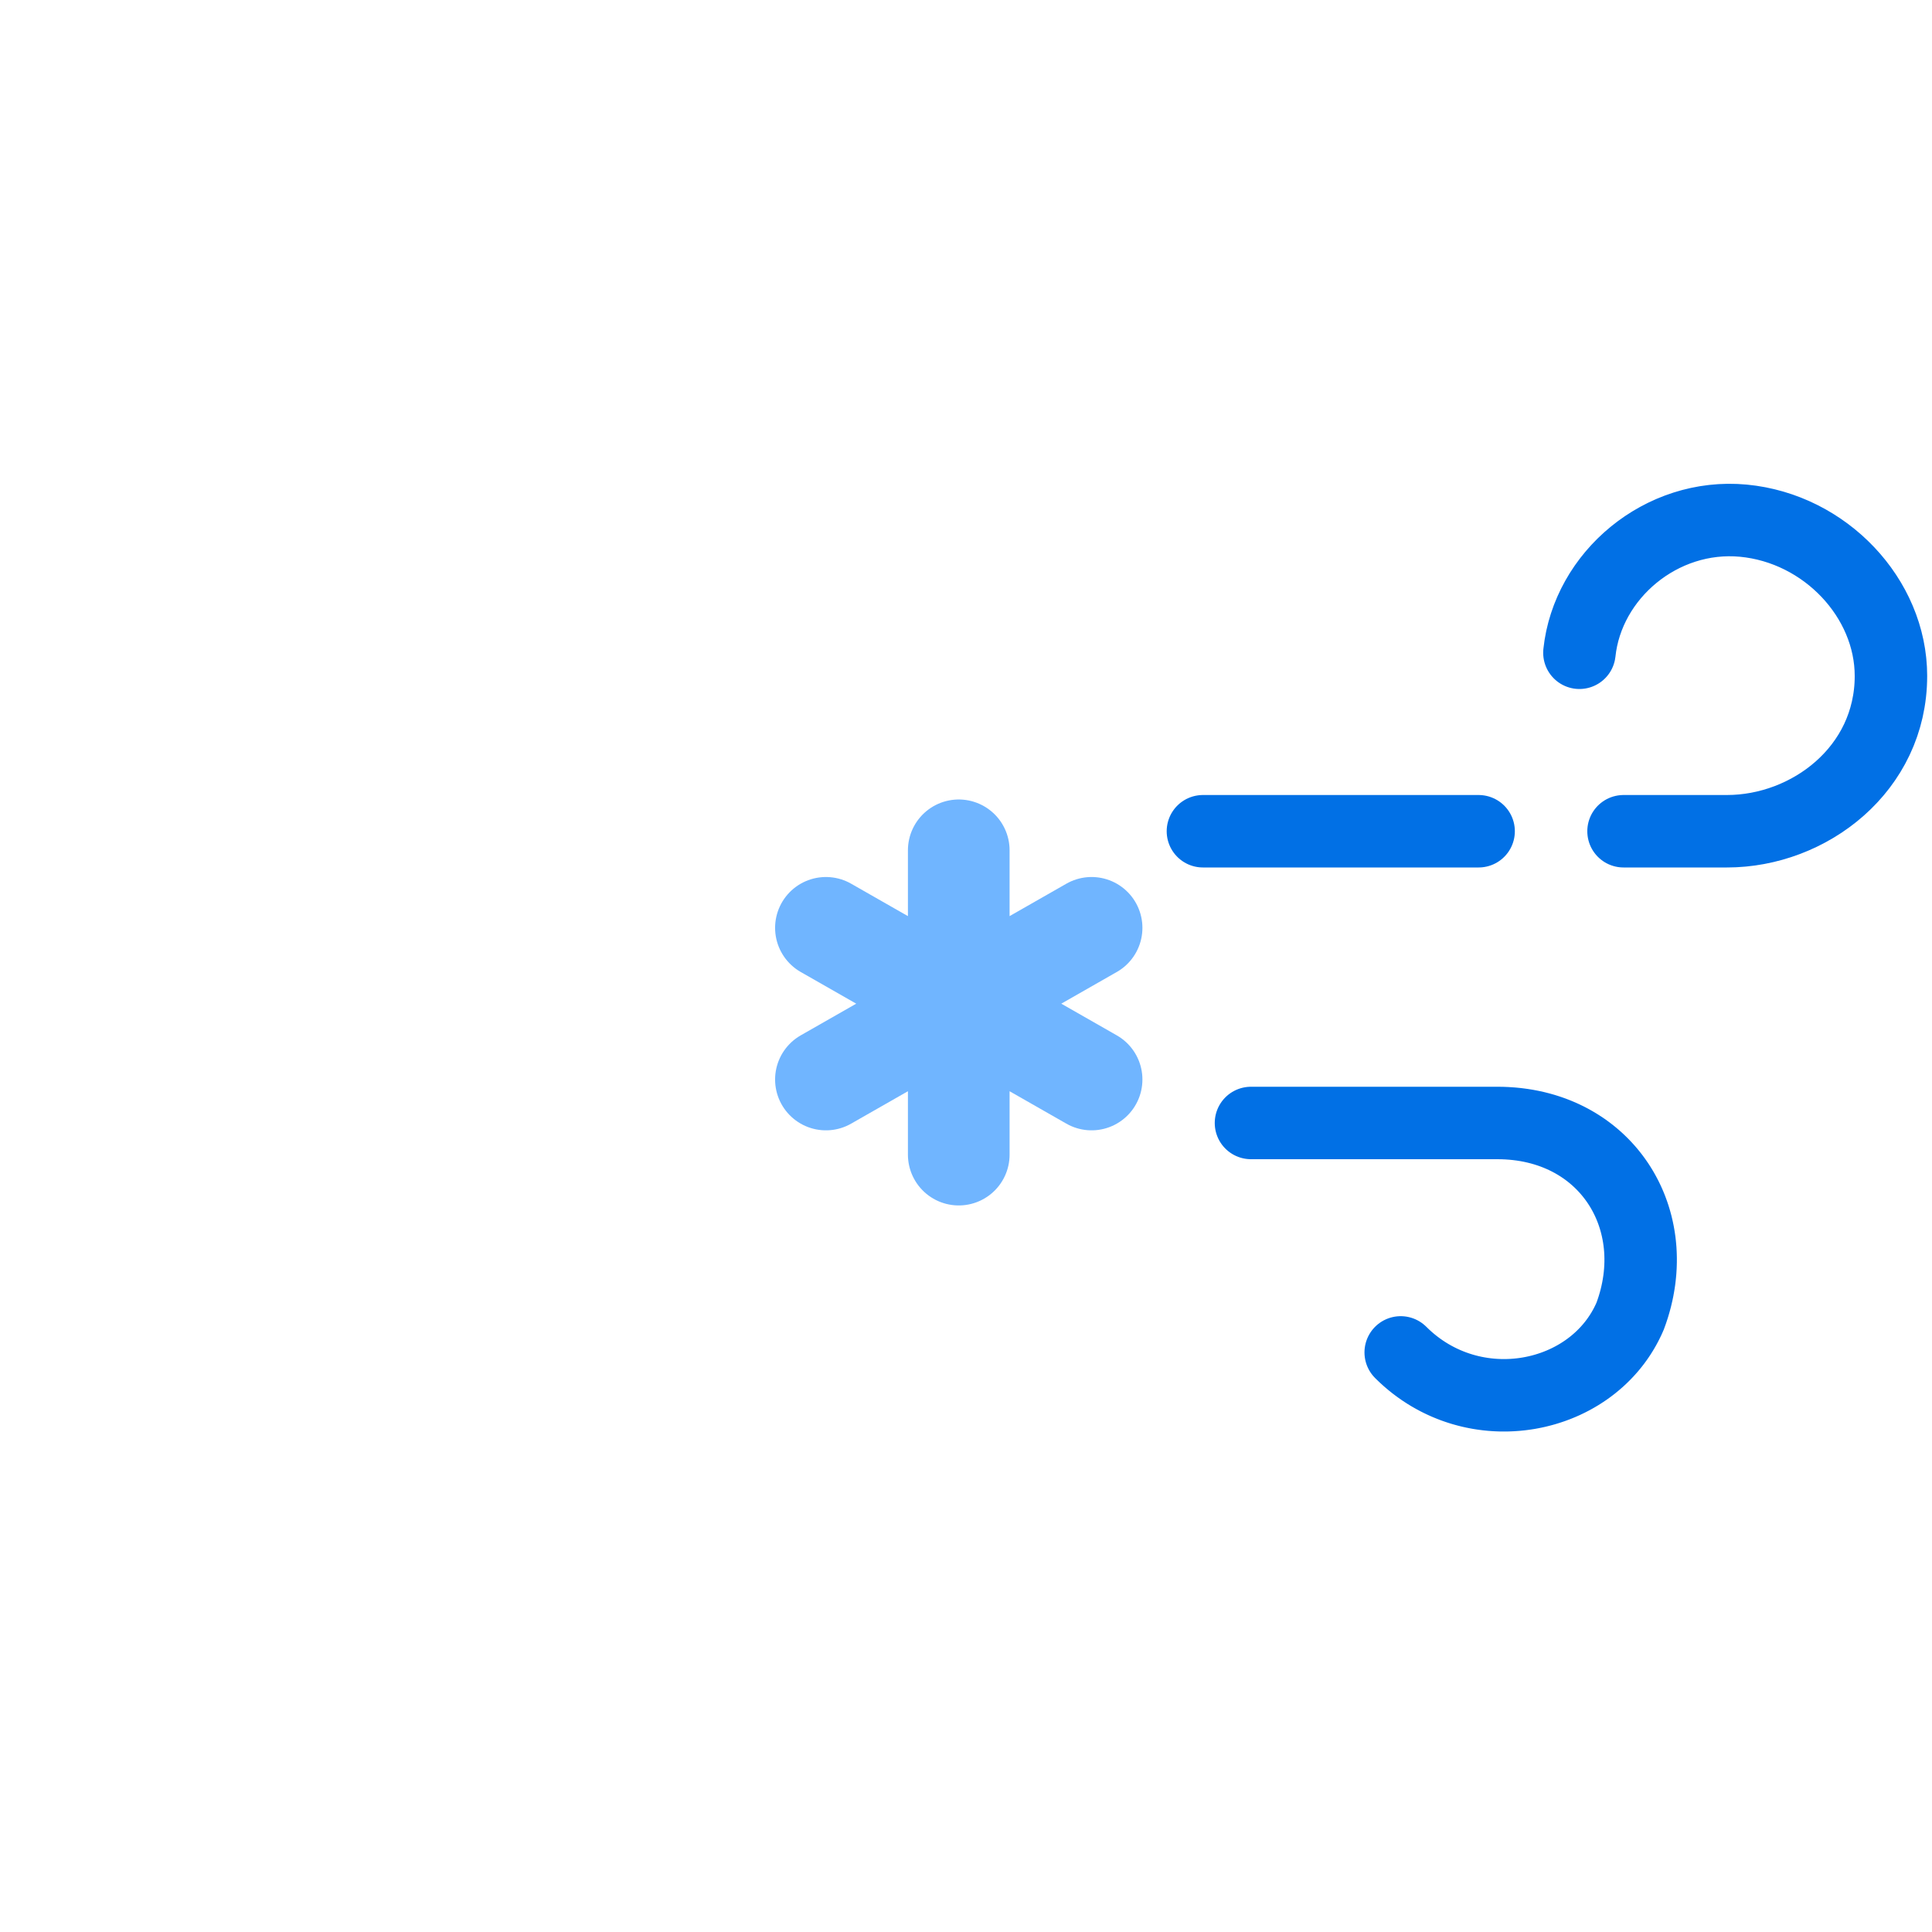
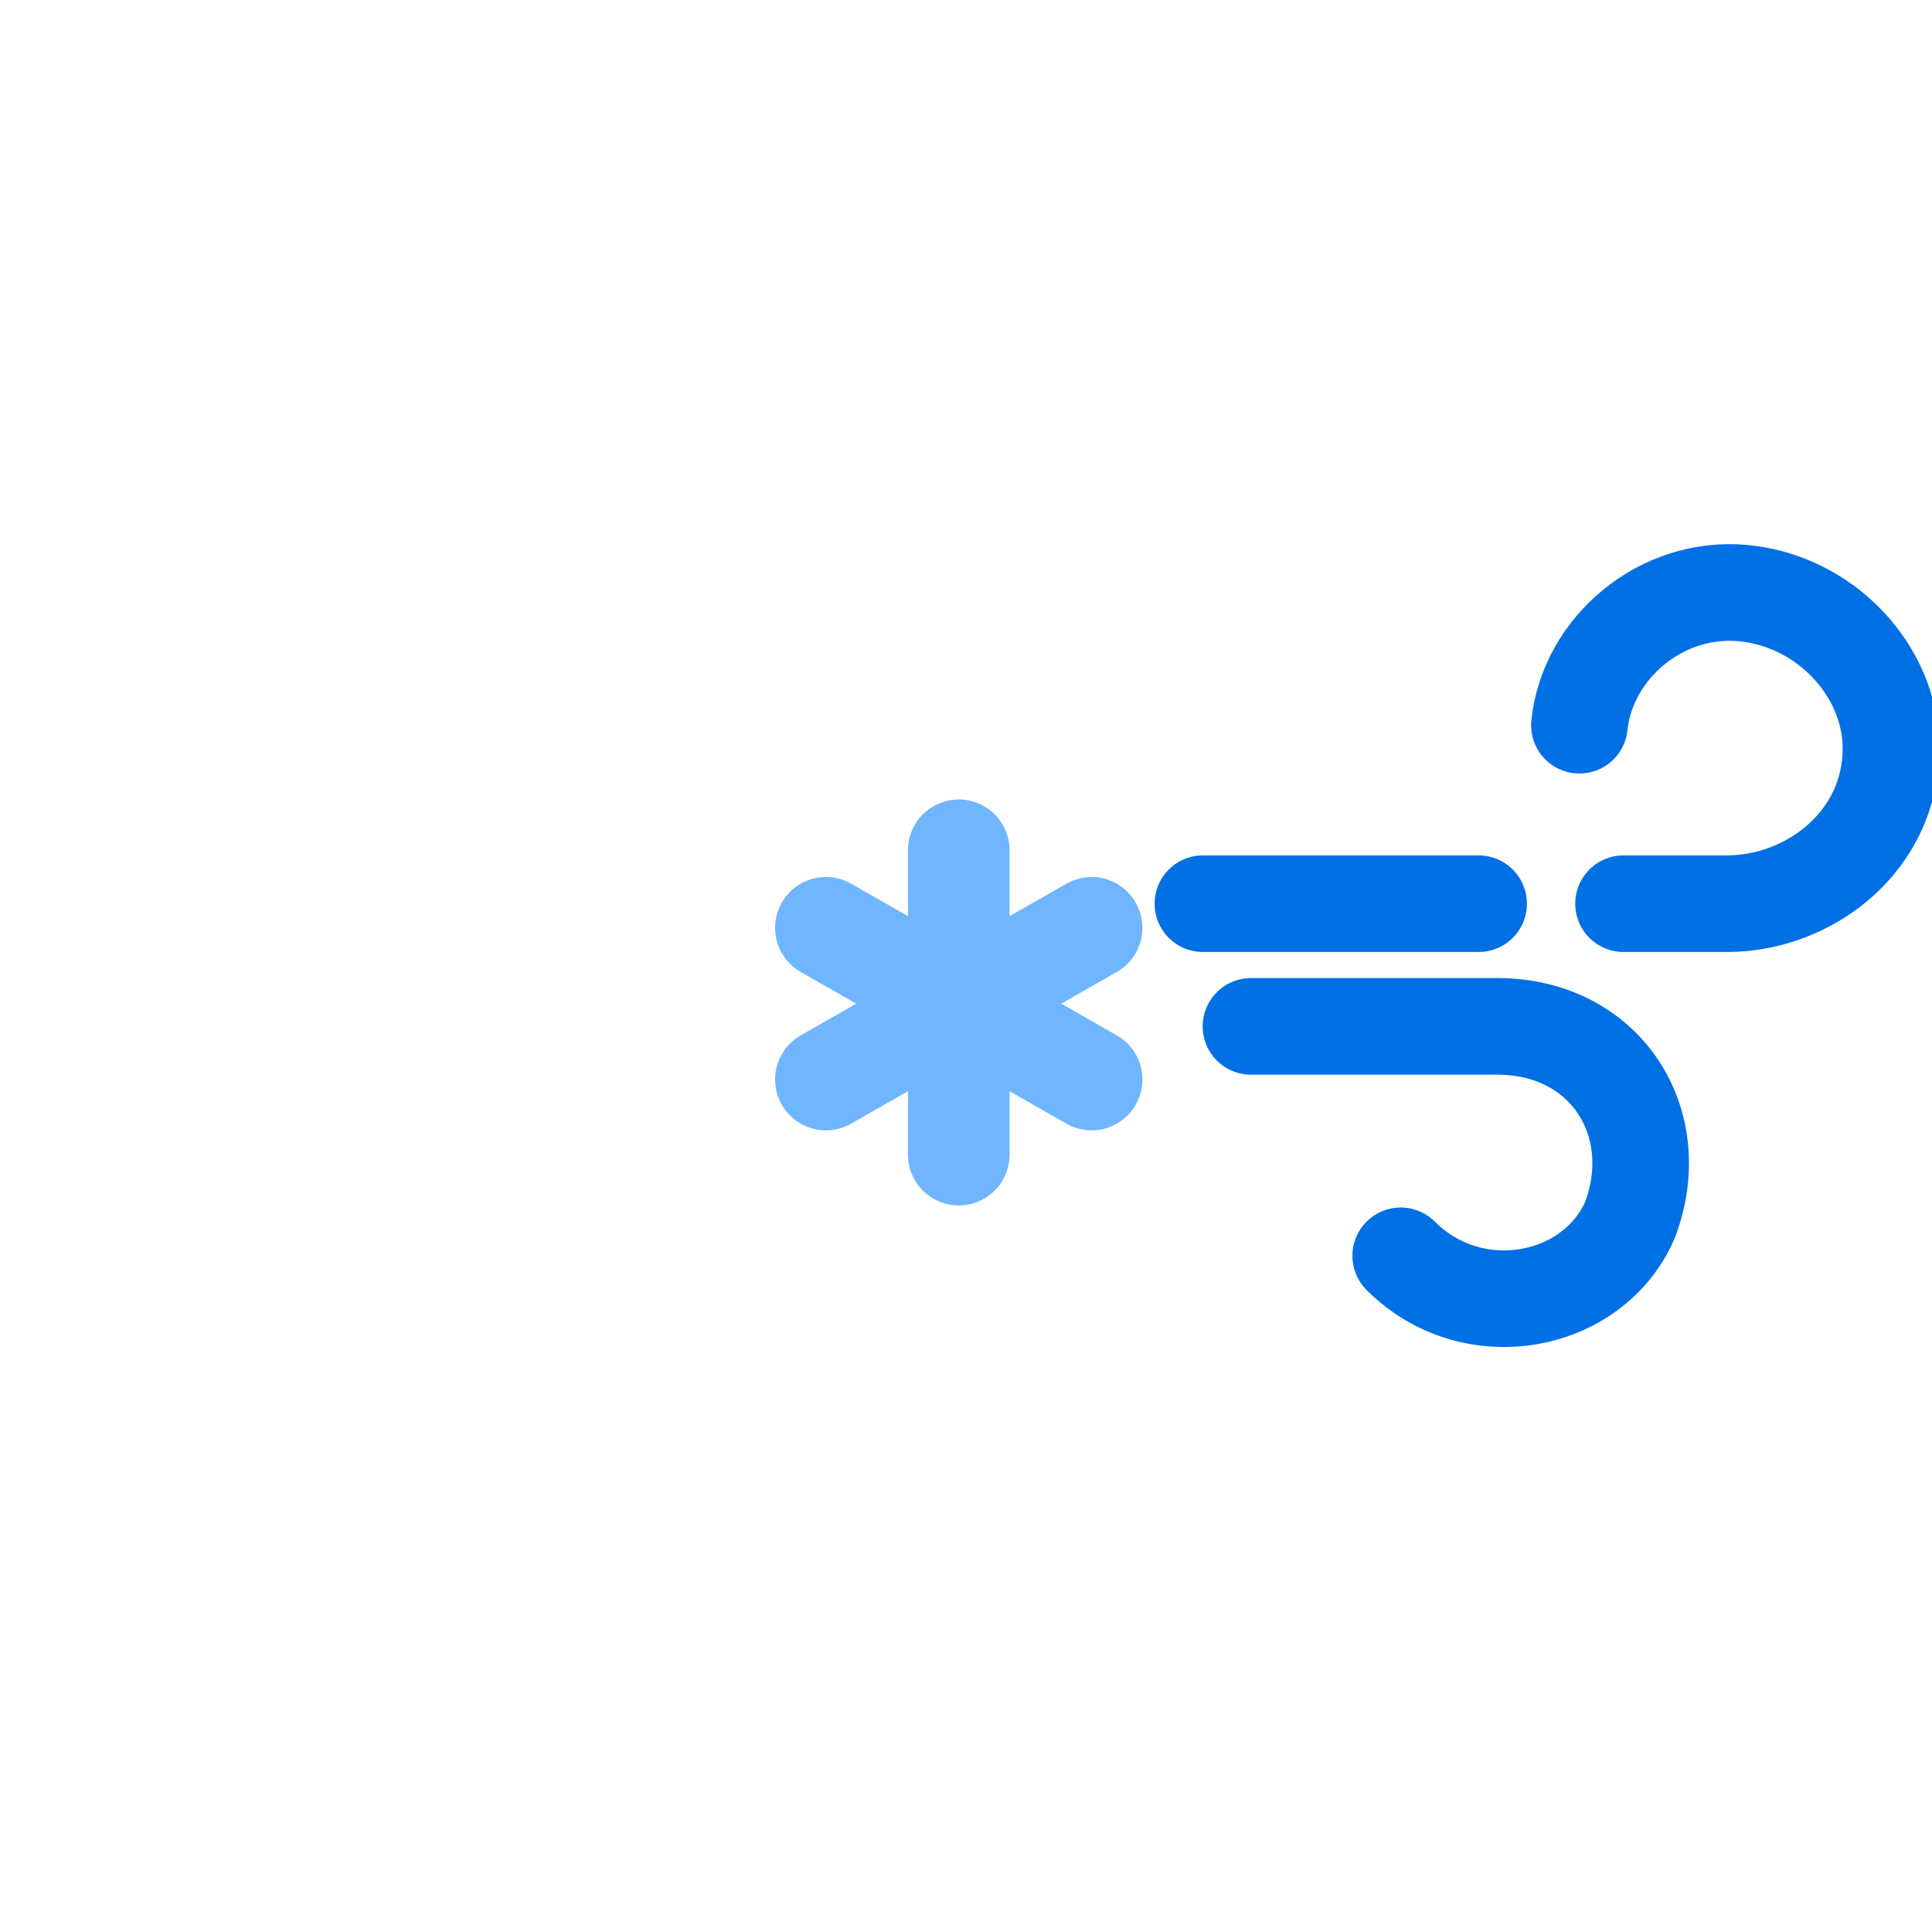
<svg xmlns="http://www.w3.org/2000/svg" version="1.1" viewBox="0 0 80 80">
  <g stroke-linecap="round">
-     <path d="m49.8 34.1m15.6-7.07c0.339-3.21 3.39-5.79 6.79-5.47 3.39 0.321 6.11 3.21 6.11 6.43 0 3.86-3.39 6.43-6.79 6.43h-21.7" fill="none" stroke="#0170e5" stroke-dasharray="34, 6" stroke-linejoin="round" stroke-miterlimit="10" stroke-width="3">
+     <path d="m49.8 37.1m15.6-7.07c0.339-3.21 3.39-5.79 6.79-5.47 3.39 0.321 6.11 3.21 6.11 6.43 0 3.86-3.39 6.43-6.79 6.43h-21.7" fill="none" stroke="#0170e5" stroke-dasharray="34, 6" stroke-linejoin="round" stroke-miterlimit="10" stroke-width="4">
      <animate attributeName="stroke-dashoffset" begin="-.8s" dur="6s" repeatCount="indefinite" values="-40; 40" />
    </path>
-     <path d="m58 56c3 3 8 2 9.5-1.5 1.5-4-1-8-5.5-8h-10.2" fill="none" stroke="#0170e5" stroke-dasharray="36, 6" stroke-miterlimit="10" stroke-width="3">
+     <path d="m58 52c3 3 8 2 9.5-1.5 1.5-4-1-8-5.5-8h-10.2" fill="none" stroke="#0170e5" stroke-dasharray="36, 6" stroke-miterlimit="10" stroke-width="4">
      <animate attributeName="stroke-dashoffset" begin="-1s" dur="5s" repeatCount="indefinite" values="-42; 42" />
    </path>
    <path d="m45.2 44.7-11-6.28m11 0-11 6.28m5.5-9.49v12.6" stroke="#70b5ff" stroke-width="4.21">
      <animateTransform additive="sum" attributeName="transform" dur="4s" repeatCount="indefinite" type="translate" values="-6 -6; 20 -4" />
      <animateTransform additive="sum" attributeName="transform" dur="4s" repeatCount="indefinite" type="rotate" values="0 40 40; 360 40 40" />
      <animate attributeName="opacity" dur="4s" repeatCount="indefinite" values="0;1;1;1;0" />
    </path>
  </g>
</svg>
